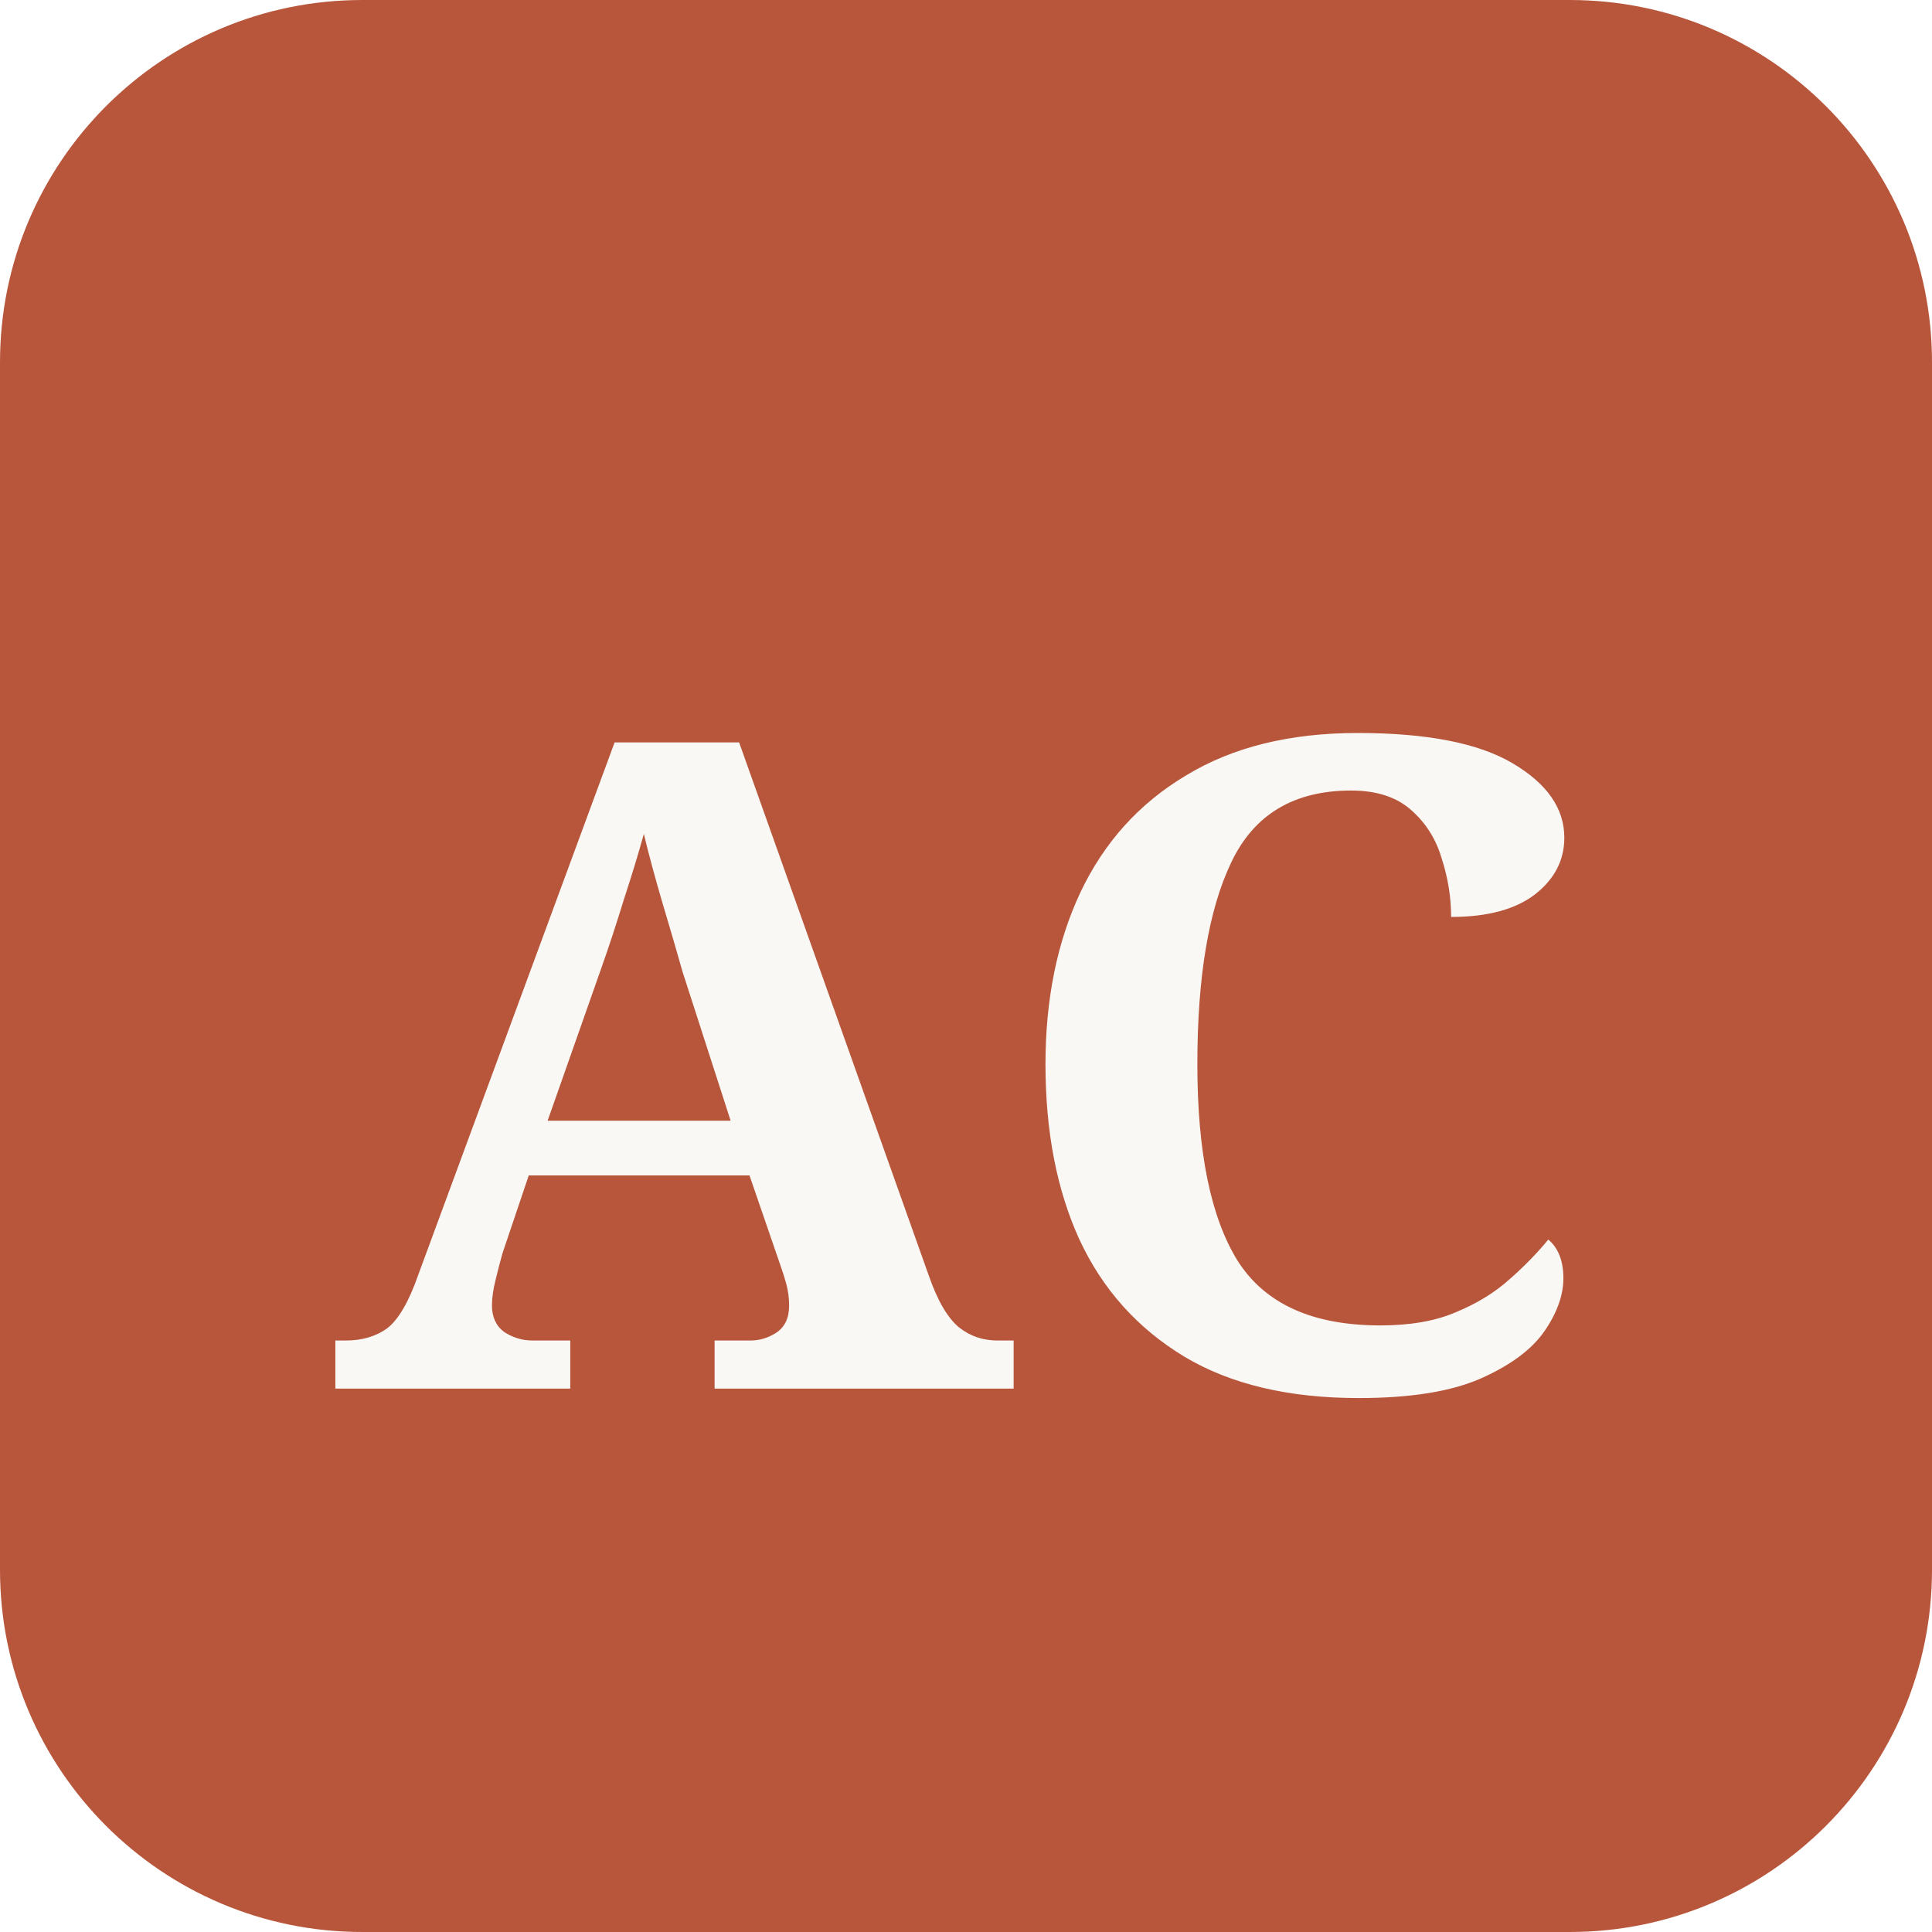
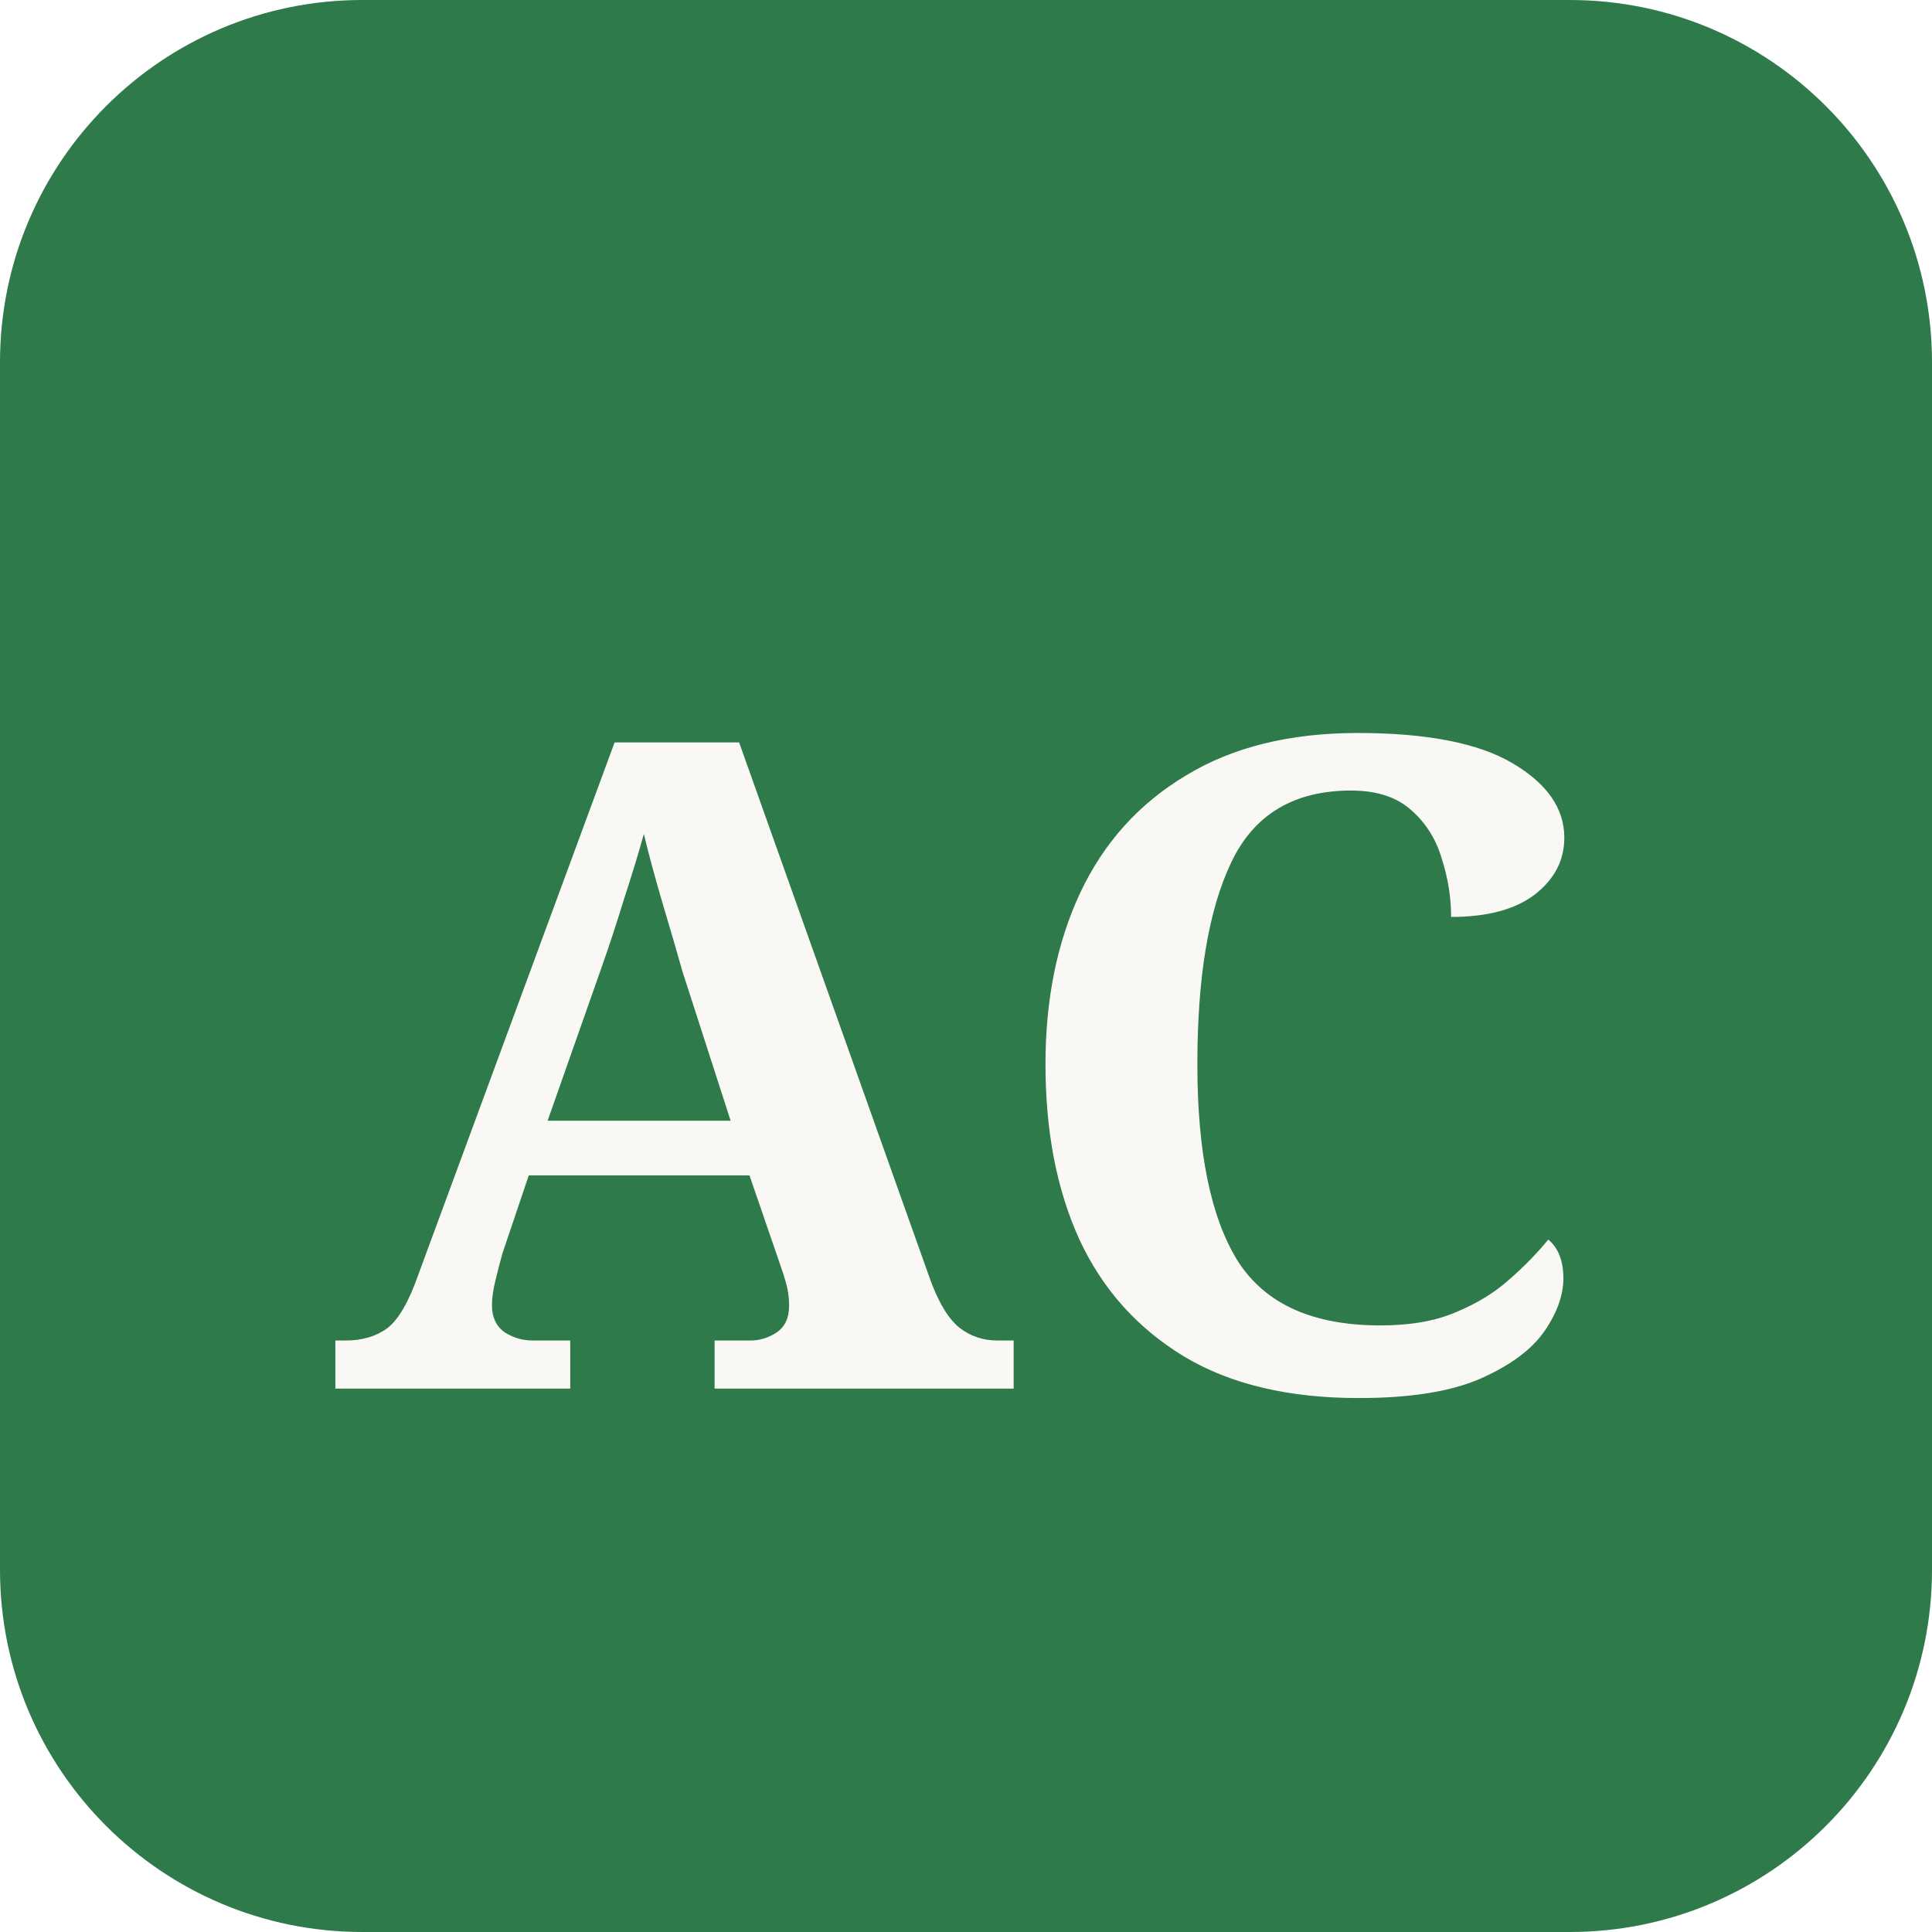
<svg xmlns="http://www.w3.org/2000/svg" viewBox="0 0 32 32">
-   <rect width="32" height="32" rx="6" fill="#B8563C" />
+   <rect width="32" height="32" rx="6" fill="#2f7a4b" />
  <text x="16" y="23" font-family="Georgia, serif" font-size="15" font-weight="bold" fill="#FAF8F4" text-anchor="middle">AC</text>
</svg>
